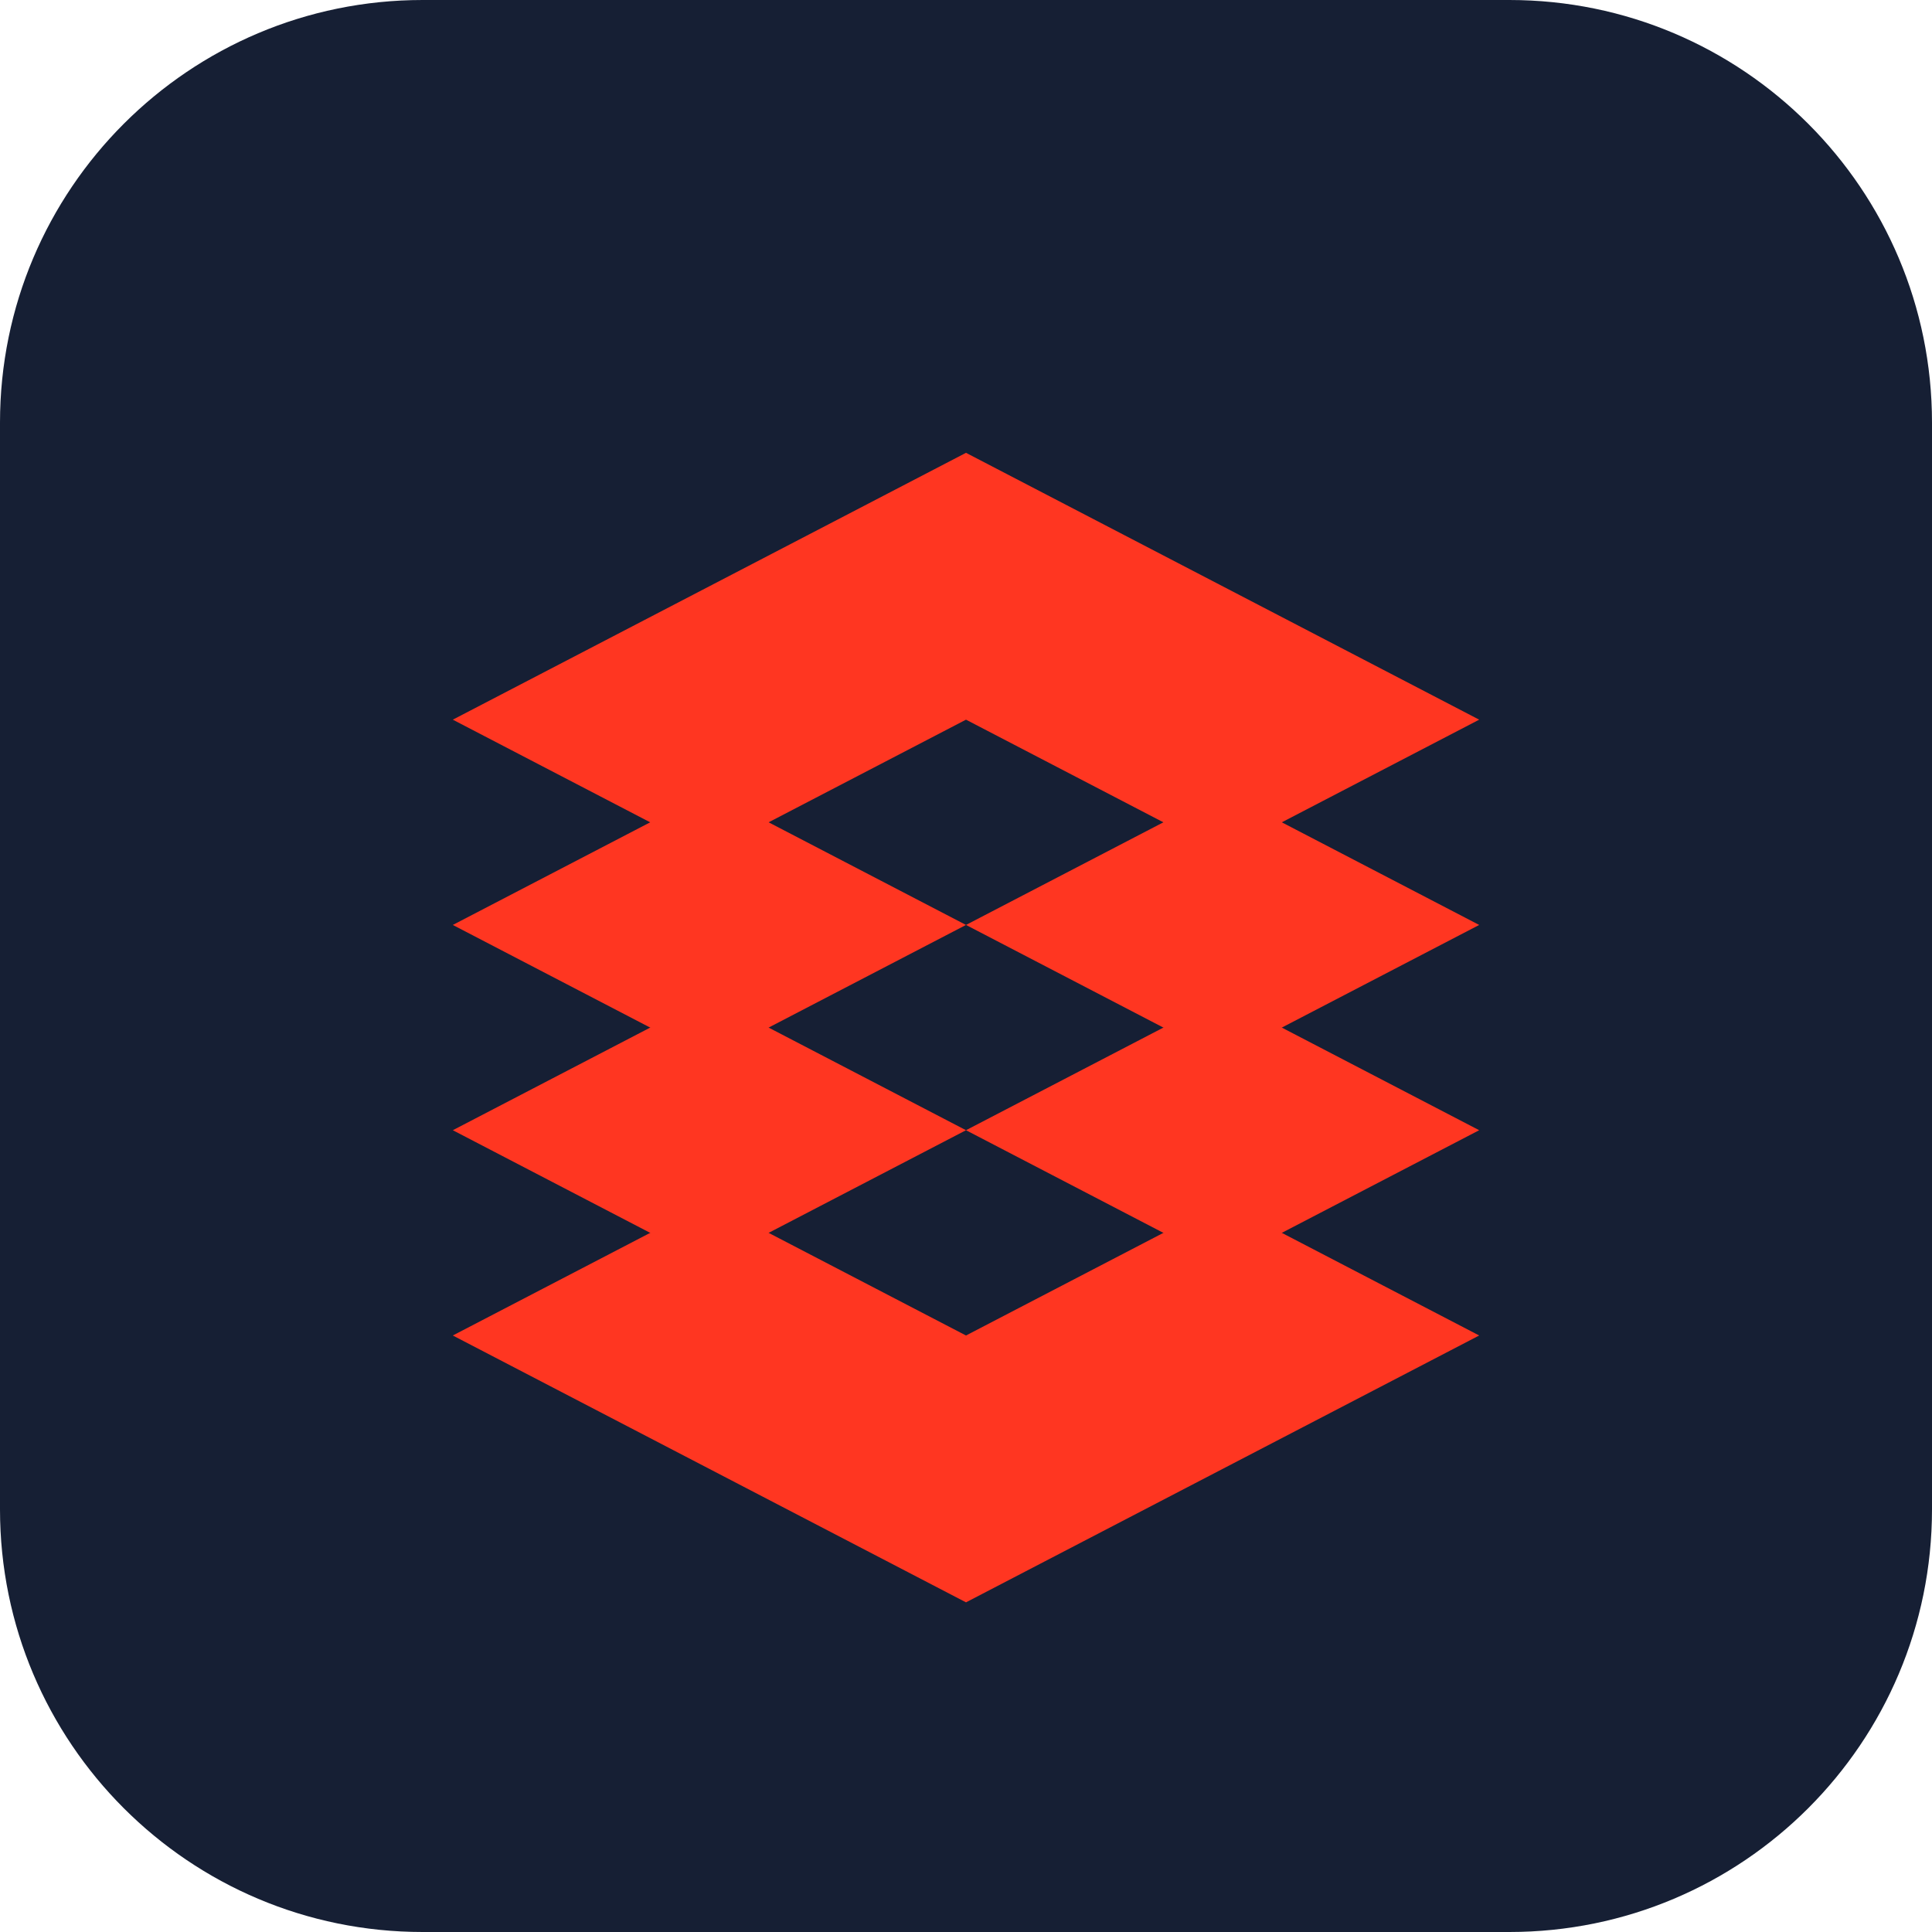
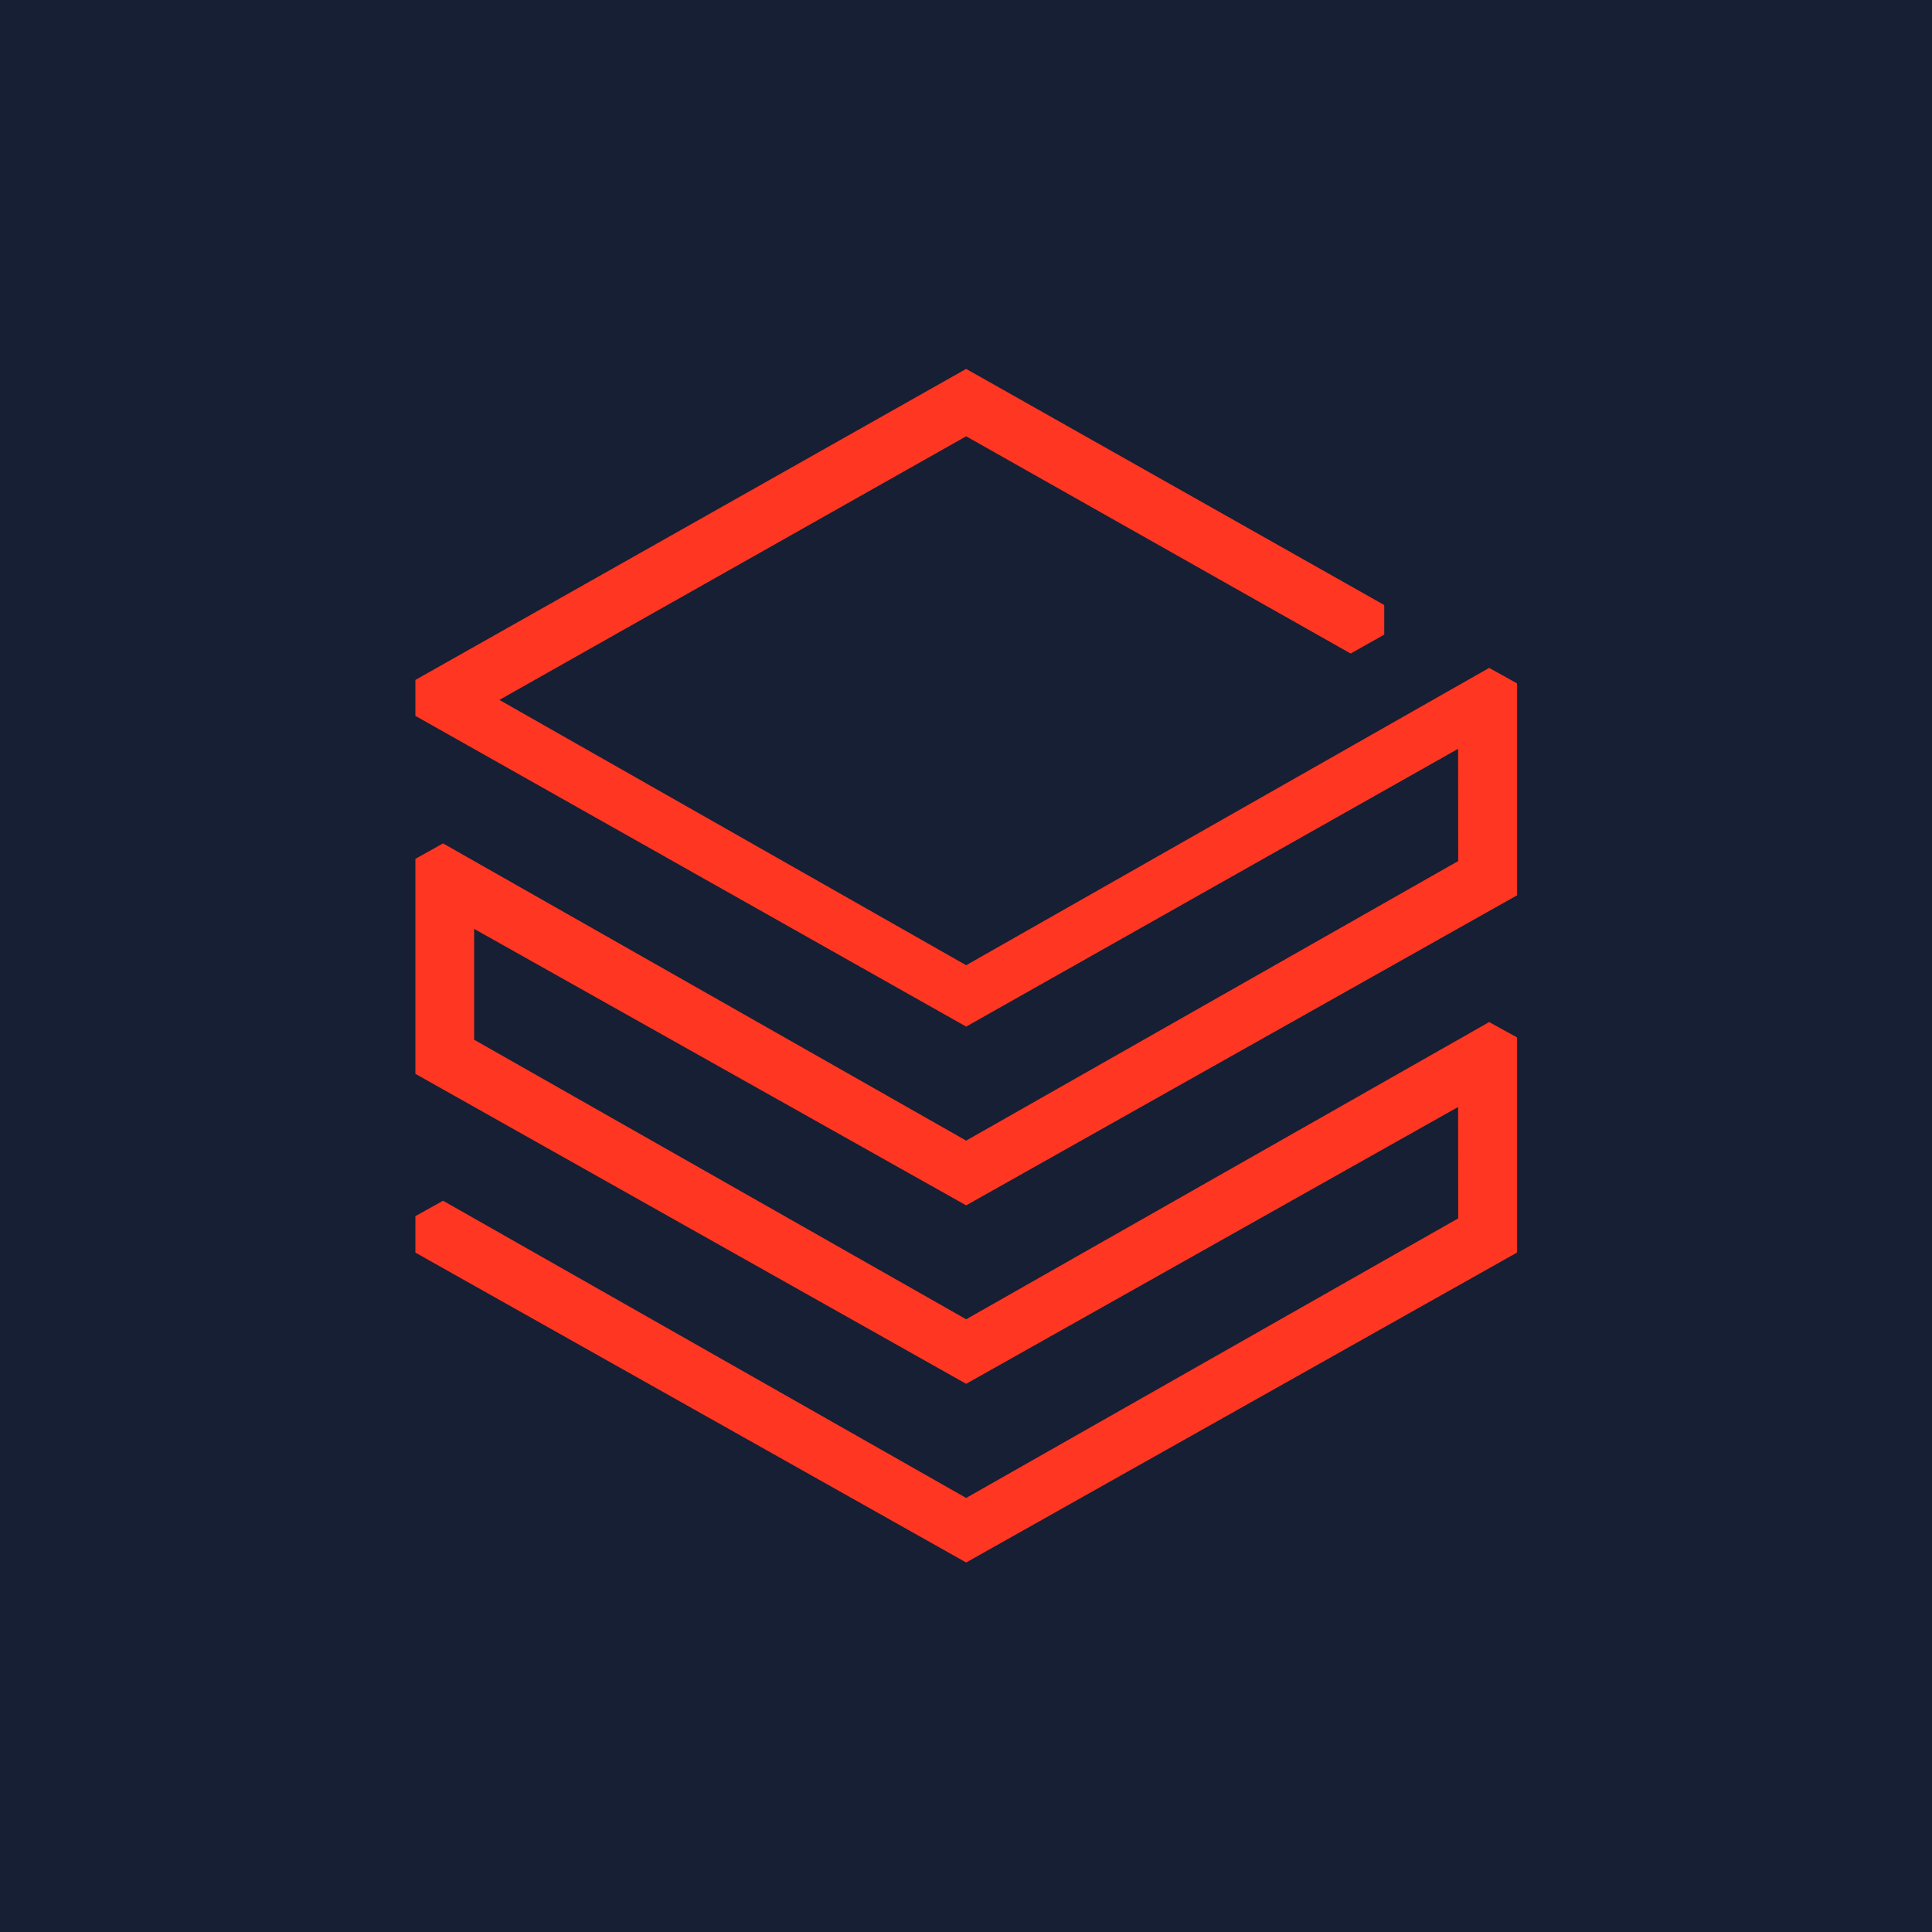
<svg xmlns="http://www.w3.org/2000/svg" width="32" height="32" viewBox="0 0 32 32" fill="none">
-   <rect width="32" height="32" rx="7" fill="#161F34" />
-   <g transform="translate(16, 16) scale(0.85) translate(-12, -12)">
-     <path d="M12 2L2 7.2L7 9.8L12 7.2L17 9.8L22 7.2L12 2Z" fill="#FF3621" />
-     <path d="M2 11.2L7 13.8L12 11.2L17 13.8L22 11.2L17 8.6L12 11.2L7 8.6L2 11.2Z" fill="#FF3621" />
-     <path d="M2 15.2L7 17.8L12 15.2L17 17.8L22 15.2L17 12.6L12 15.2L7 12.6L2 15.2Z" fill="#FF3621" />
-     <path d="M12 19.2L7 16.6L2 19.2L12 24.4L22 19.2L17 16.6L12 19.2Z" fill="#FF3621" />
+   <rect width="32" height="32" rx="0" fill="#161F34" />
+   <g transform="translate(6.88, 6.11) scale(0.175)">
+     <polygon fill="#FF3621" points="0 29.44 0 32.84 52.13 62.25 98.69 35.96 98.7 46.58 52.13 73.04 2.62 44.91 0 46.37 0 66.72 52.13 96.06 98.69 69.86 98.7 80.4 52.13 106.86 2.62 78.73 0 80.19 0 83.64 52.13 112.97 104.26 83.64 104.26 63.27 101.63 61.82 52.13 89.95 5.56 63.49 5.56 53 52.13 79.17 104.26 49.83 104.26 29.76 101.63 28.3 52.13 56.44 7.95 31.33 52.13 6.38 88.52 26.94 91.7 25.15 91.7 22.35 52.13 0 0 29.44" />
  </g>
</svg>
